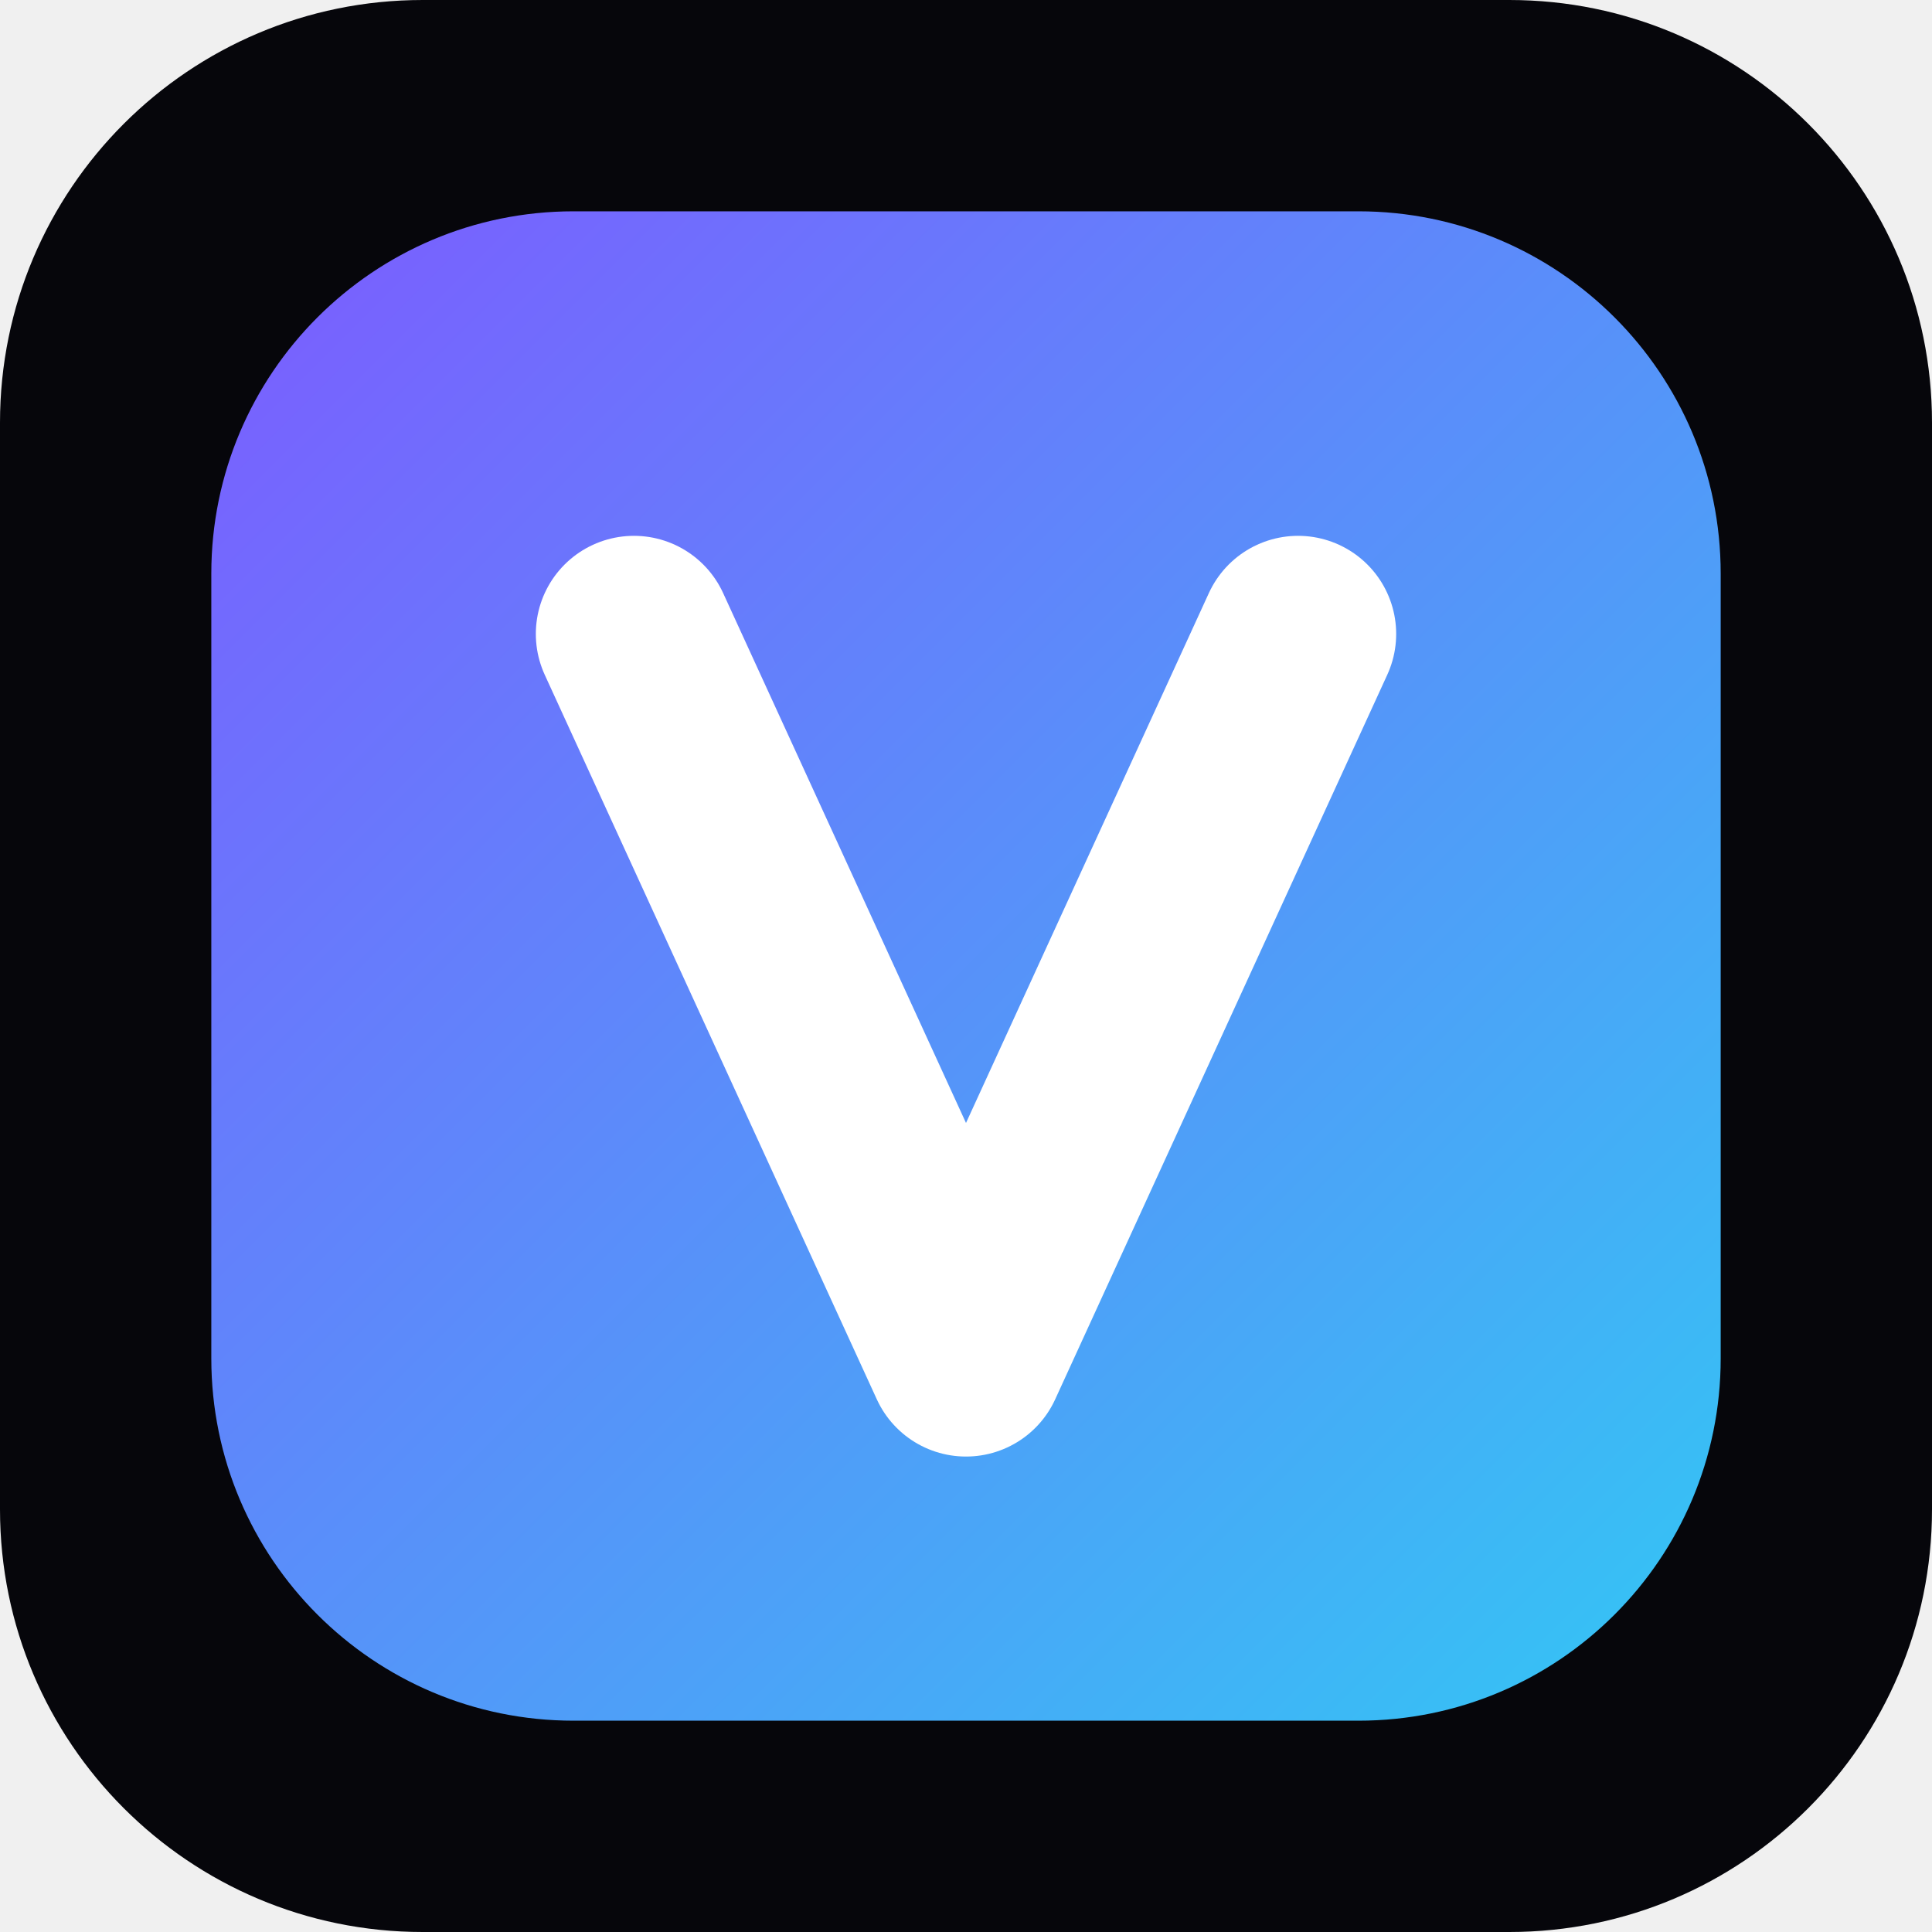
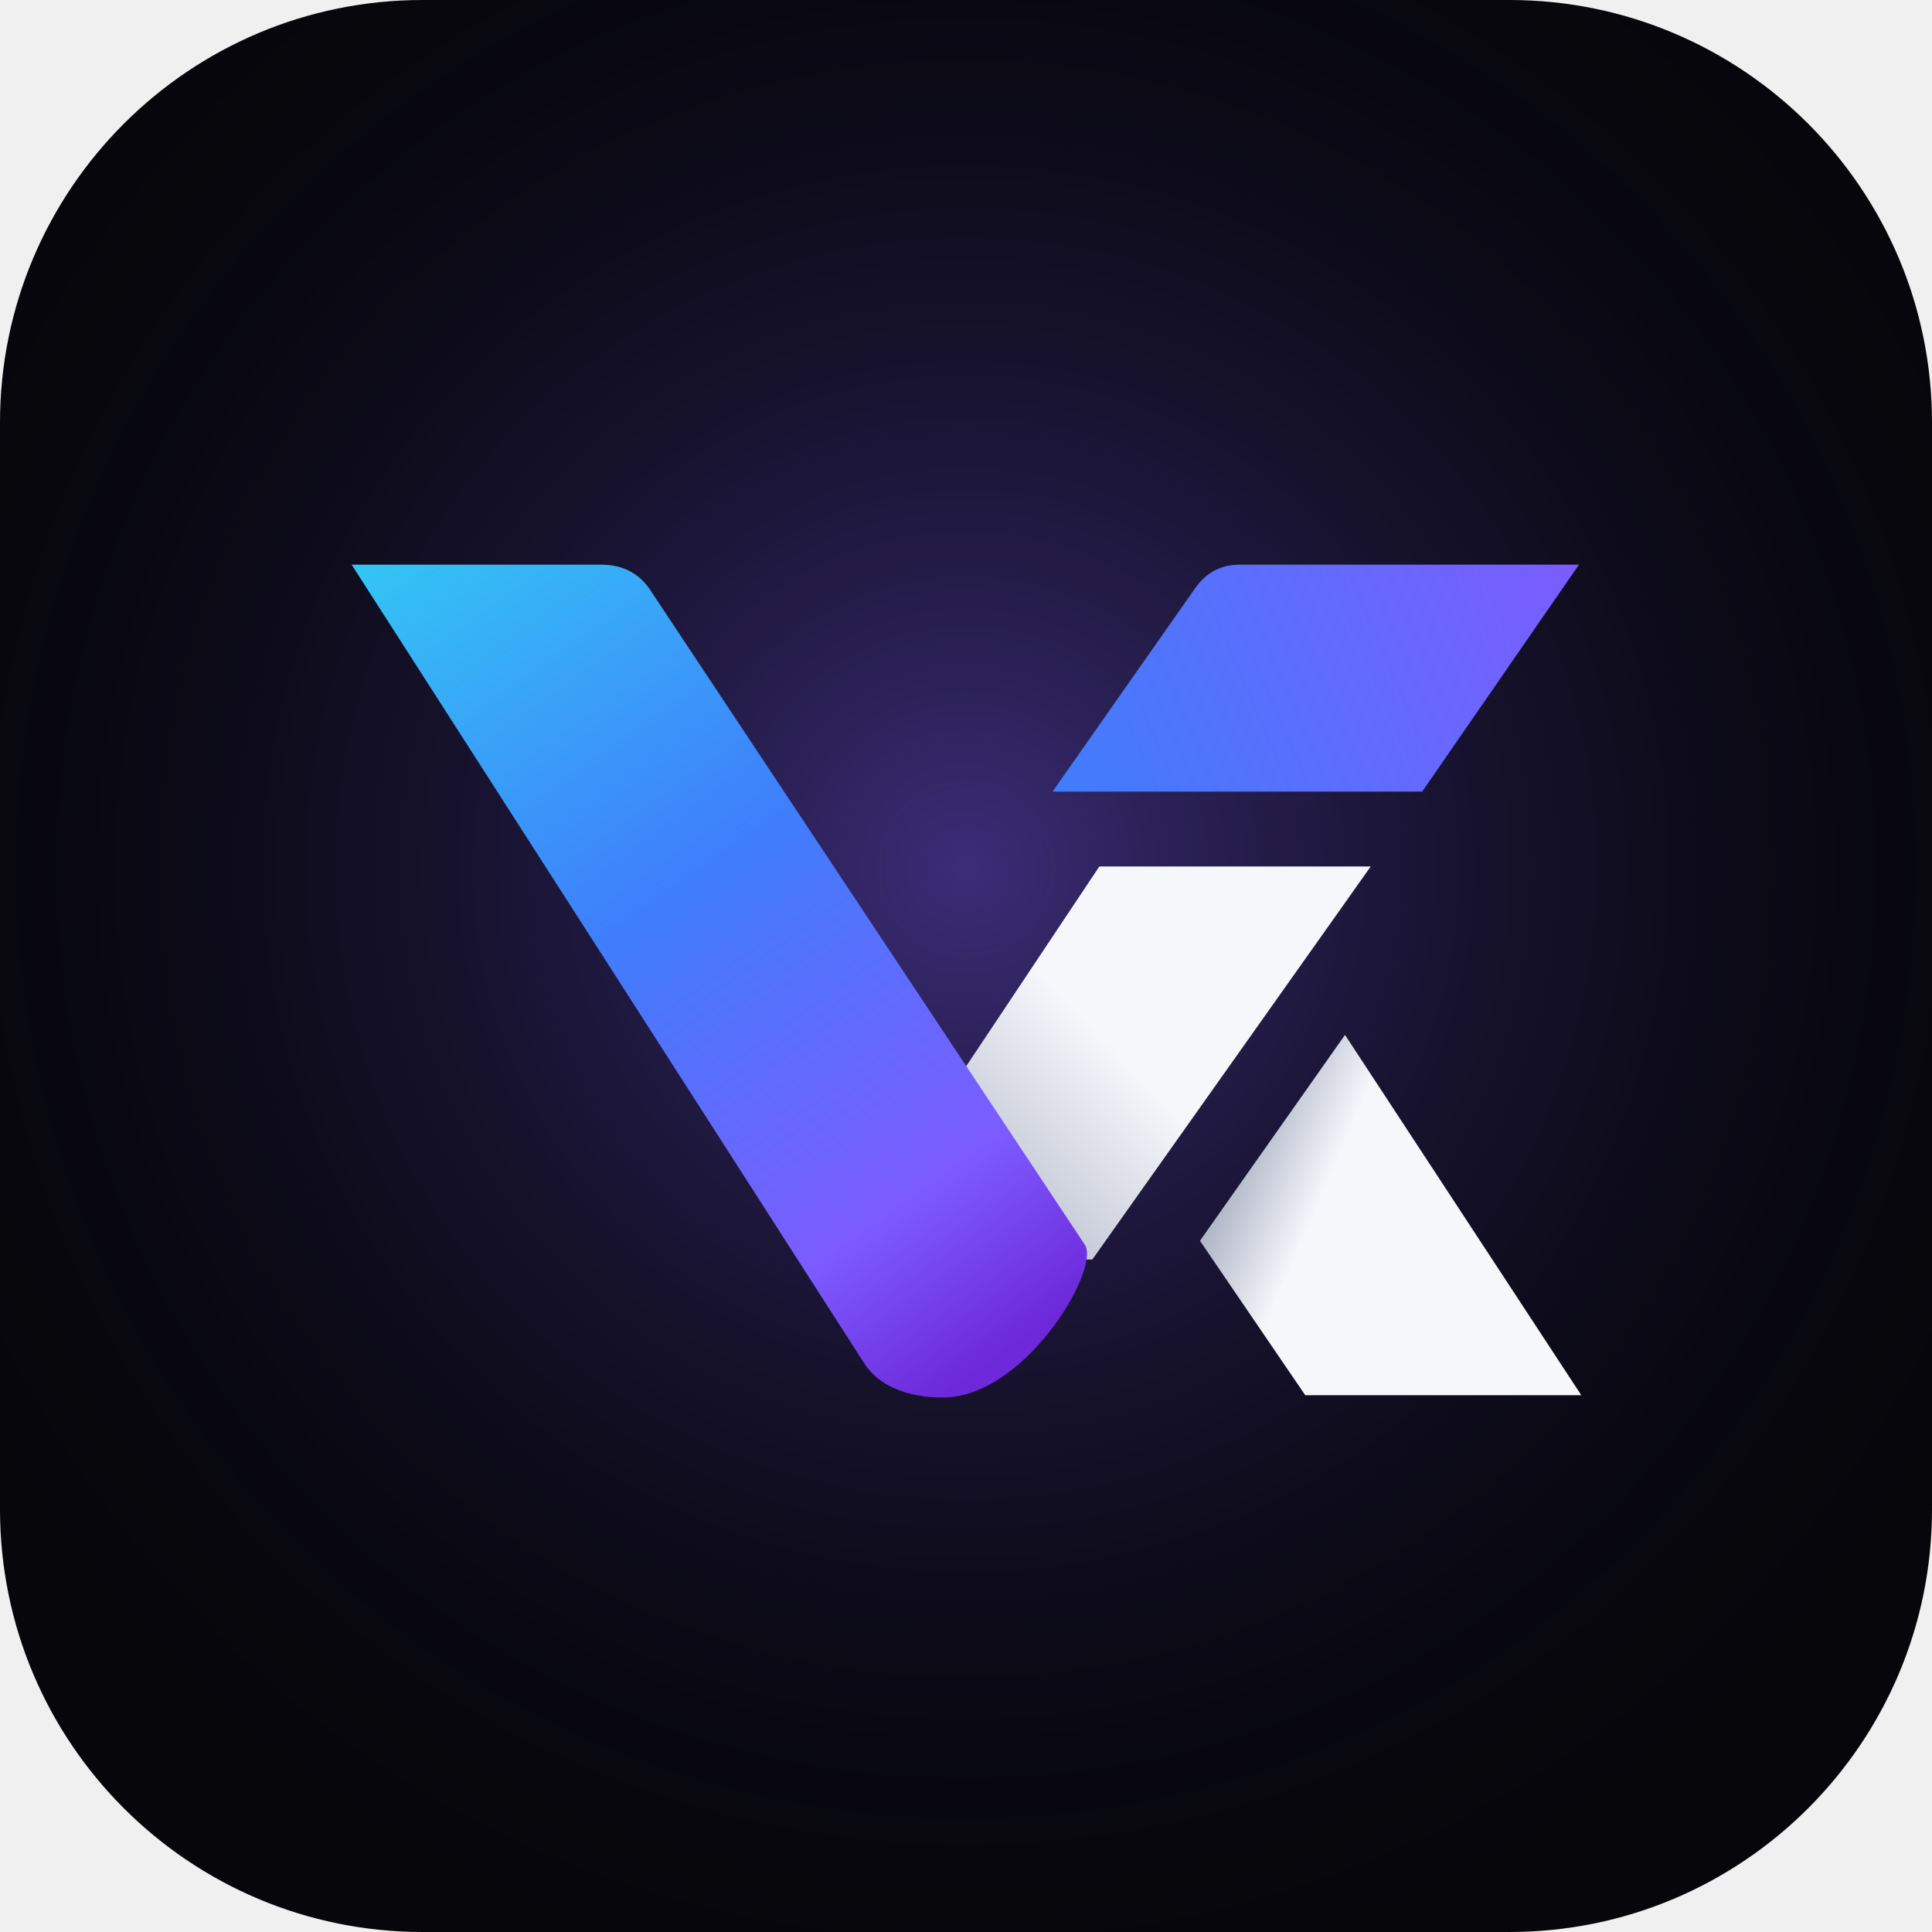
<svg xmlns="http://www.w3.org/2000/svg" viewBox="0 0 512 512">
  <defs>
-     <linearGradient id="g" x1="0" y1="0" x2="1" y2="1">
-       <stop offset="0" stop-color="#7C5CFF" />
-       <stop offset="1" stop-color="#33C6F4" />
+     <radialGradient id="glow" cx="50%" cy="45%" r="60%">
+       <stop offset="0" stop-color="#7C5CFF" stop-opacity=".45" />
+       <stop offset="1" stop-color="#06060B" stop-opacity="0" />
+     </radialGradient>
+     <linearGradient id="vxv" x1="0" y1="0" x2="253" y2="357" gradientUnits="userSpaceOnUse">
+       <stop stop-color="#33C6F4" />
+       <stop offset=".45" stop-color="#3F7DFB" />
+       <stop offset=".82" stop-color="#7C5CFF" />
+       <stop offset="1" stop-color="#6D28D9" />
+     </linearGradient>
+     <linearGradient id="vxt" x1="300" y1="98" x2="525" y2="1" gradientUnits="userSpaceOnUse">
+       <stop stop-color="#3F7DFB" />
+       <stop offset="1" stop-color="#7C5CFF" />
+     </linearGradient>
+     <linearGradient id="vxw" x1="436" y1="130" x2="262" y2="298" gradientUnits="userSpaceOnUse">
+       <stop stop-color="#F6F7FB" />
+       <stop offset=".55" stop-color="#F6F7FB" />
+       <stop offset="1" stop-color="#AEB4C6" />
+     </linearGradient>
+     <linearGradient id="vxk" x1="363" y1="290" x2="400" y2="306" gradientUnits="userSpaceOnUse">
+       <stop stop-color="#AEB4C6" />
+       <stop offset="1" stop-color="#F6F7FB" />
+     </linearGradient>
+     <linearGradient id="vxa" x1="770" y1="19" x2="992" y2="98" gradientUnits="userSpaceOnUse">
+       <stop stop-color="#33C6F4" />
+       <stop offset=".35" stop-color="#3F7DFB" />
+       <stop offset=".75" stop-color="#7C5CFF" />
+       <stop offset="1" stop-color="#6D28D9" />
    </linearGradient>
  </defs>
  <rect width="512" height="512" rx="112" fill="#06060B" />
-   <rect x="56" y="56" width="400" height="400" rx="96" fill="url(#g)" />
-   <path d="M168 168 L256 360 L344 168" fill="none" stroke="#fff" stroke-width="52" stroke-linecap="round" stroke-linejoin="round" />
+   <rect width="512" height="512" rx="112" fill="url(#glow)" />
+   <g transform="translate(256 260) scale(0.62) translate(-263 -179)">
+     <path d="M320 130H436L317 298H208Z" fill="url(#vxw)" />
+     <path d="M425 202L526 356H408L363 290Z" fill="url(#vxk)" />
+     <path d="M0.4 1H107Q121.5 1 128.8 13L314 292C320 303 288 357 253 357C238 357 226 352 219.9 343Z" fill="url(#vxv)" />
+     <path d="M300 98L361 11Q368 1 380 1H525L458 98Z" fill="url(#vxt)" />
+   </g>
</svg>
